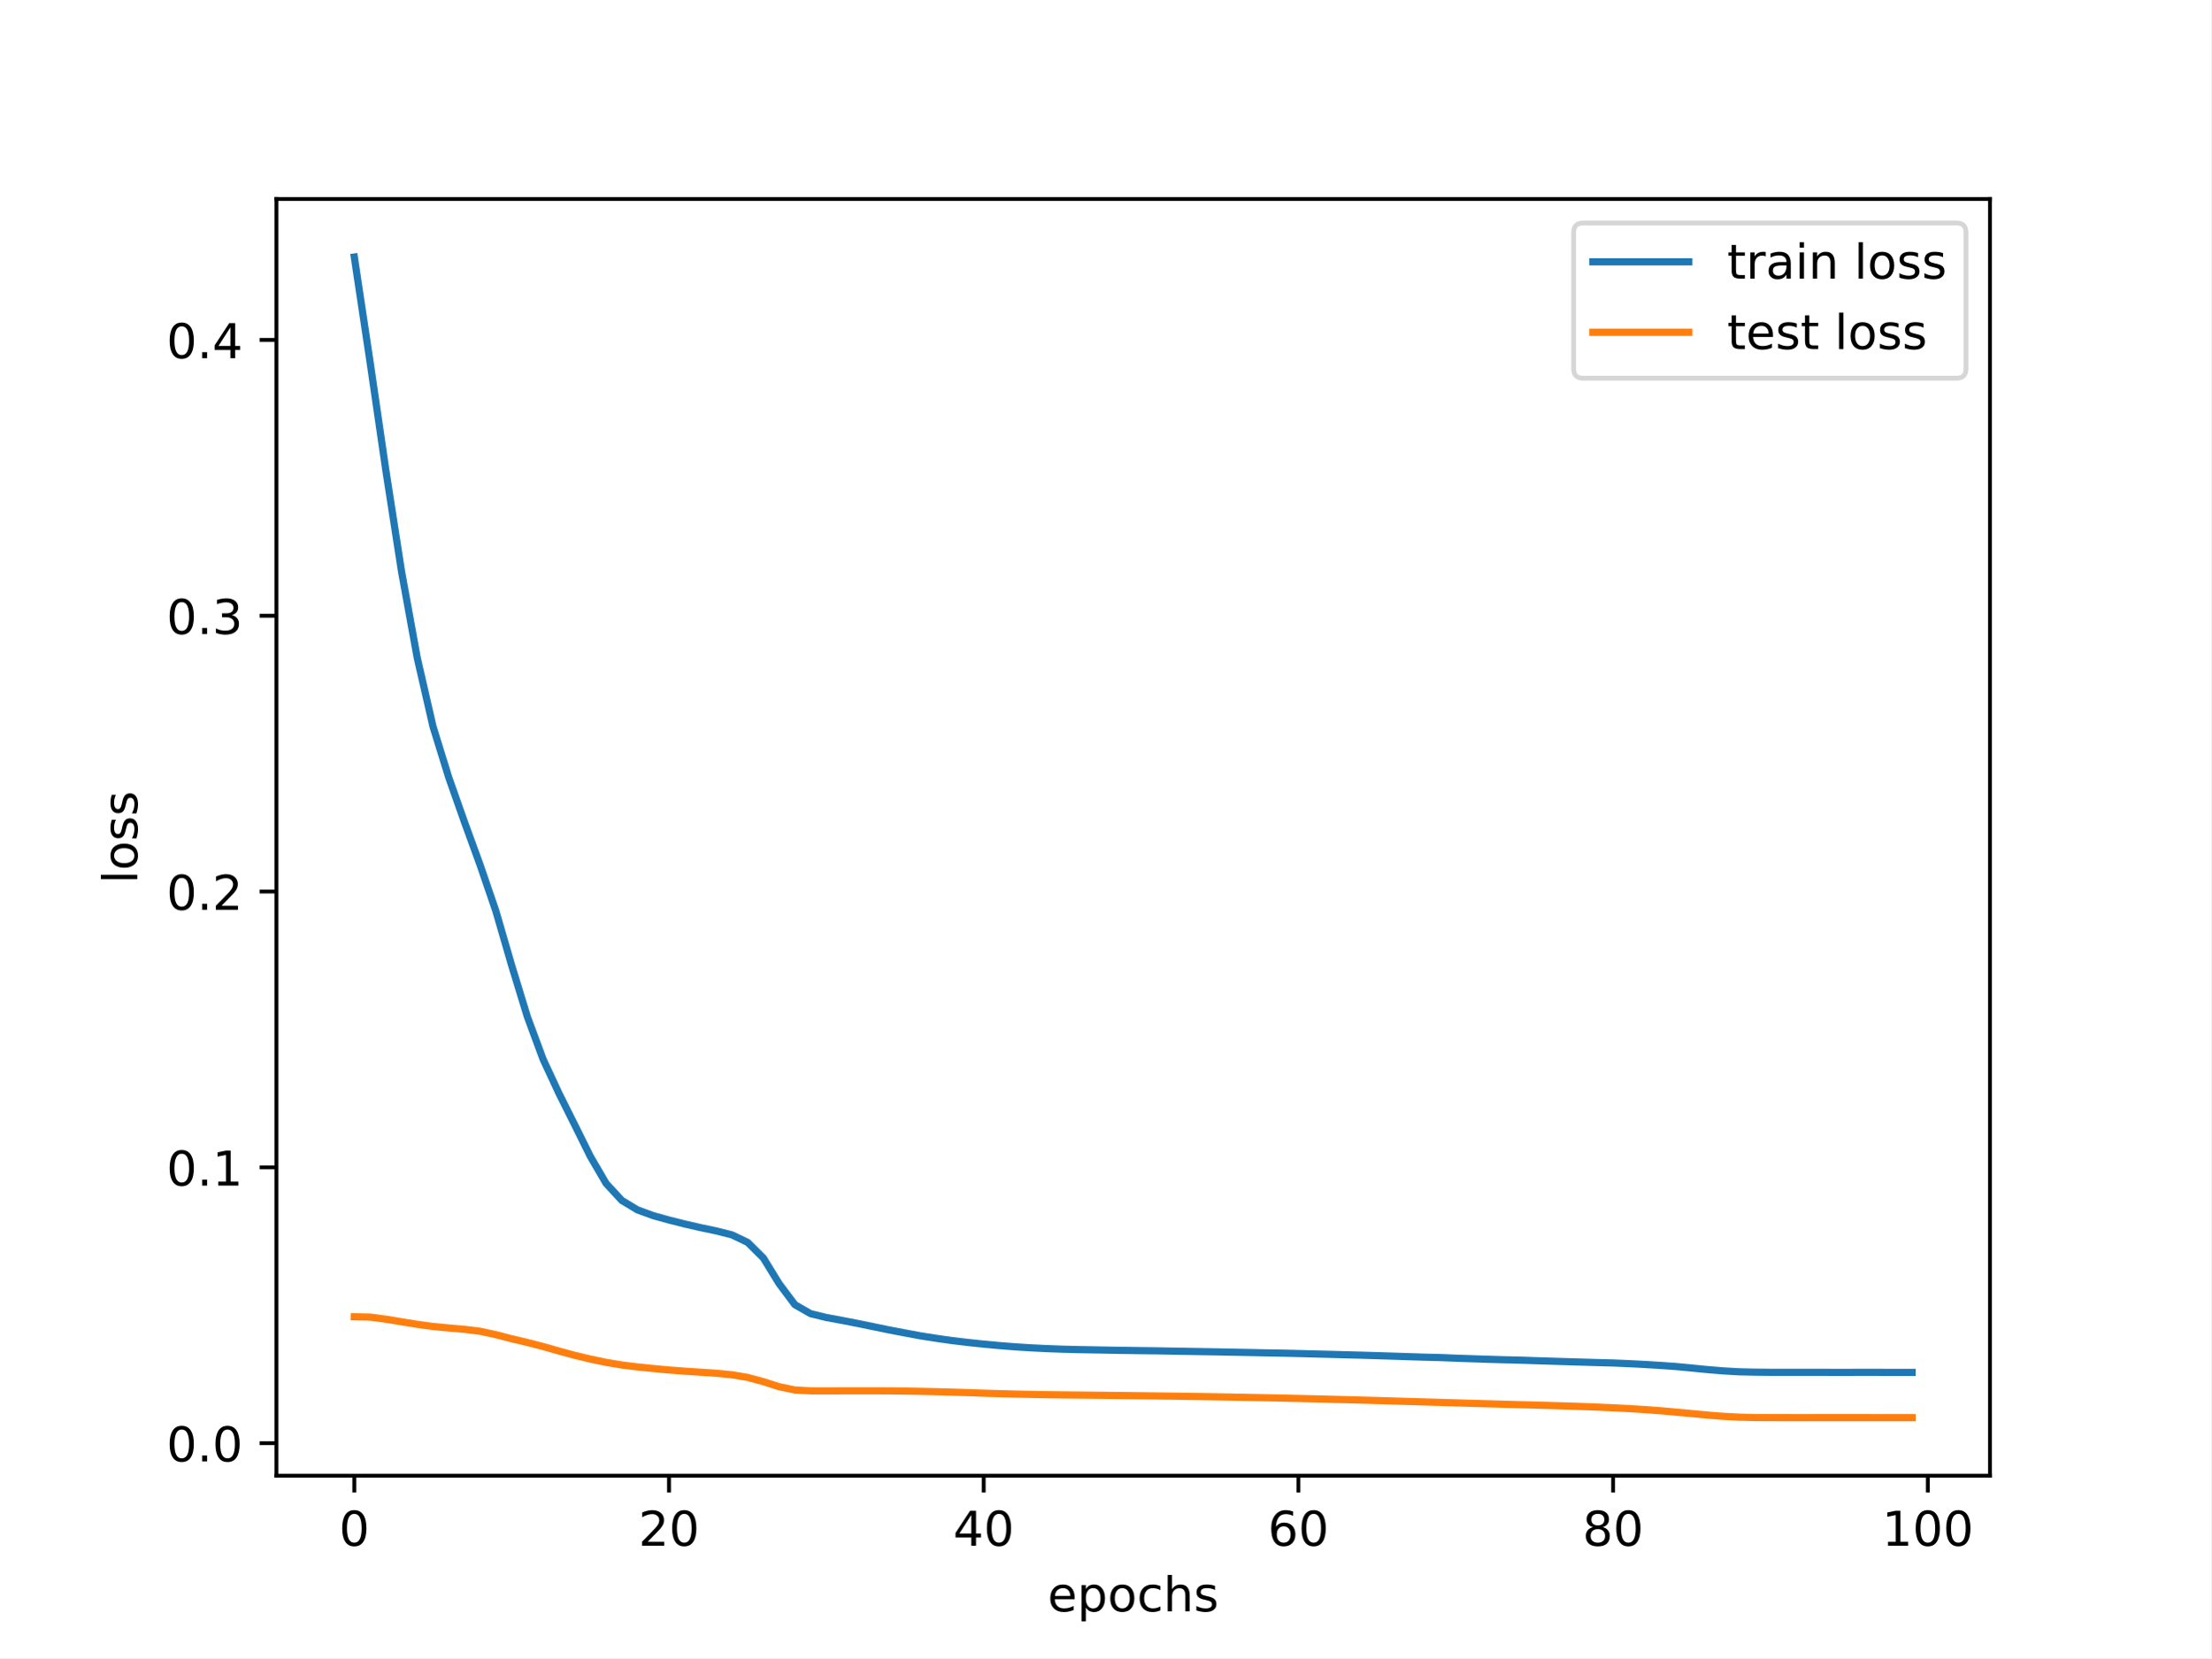
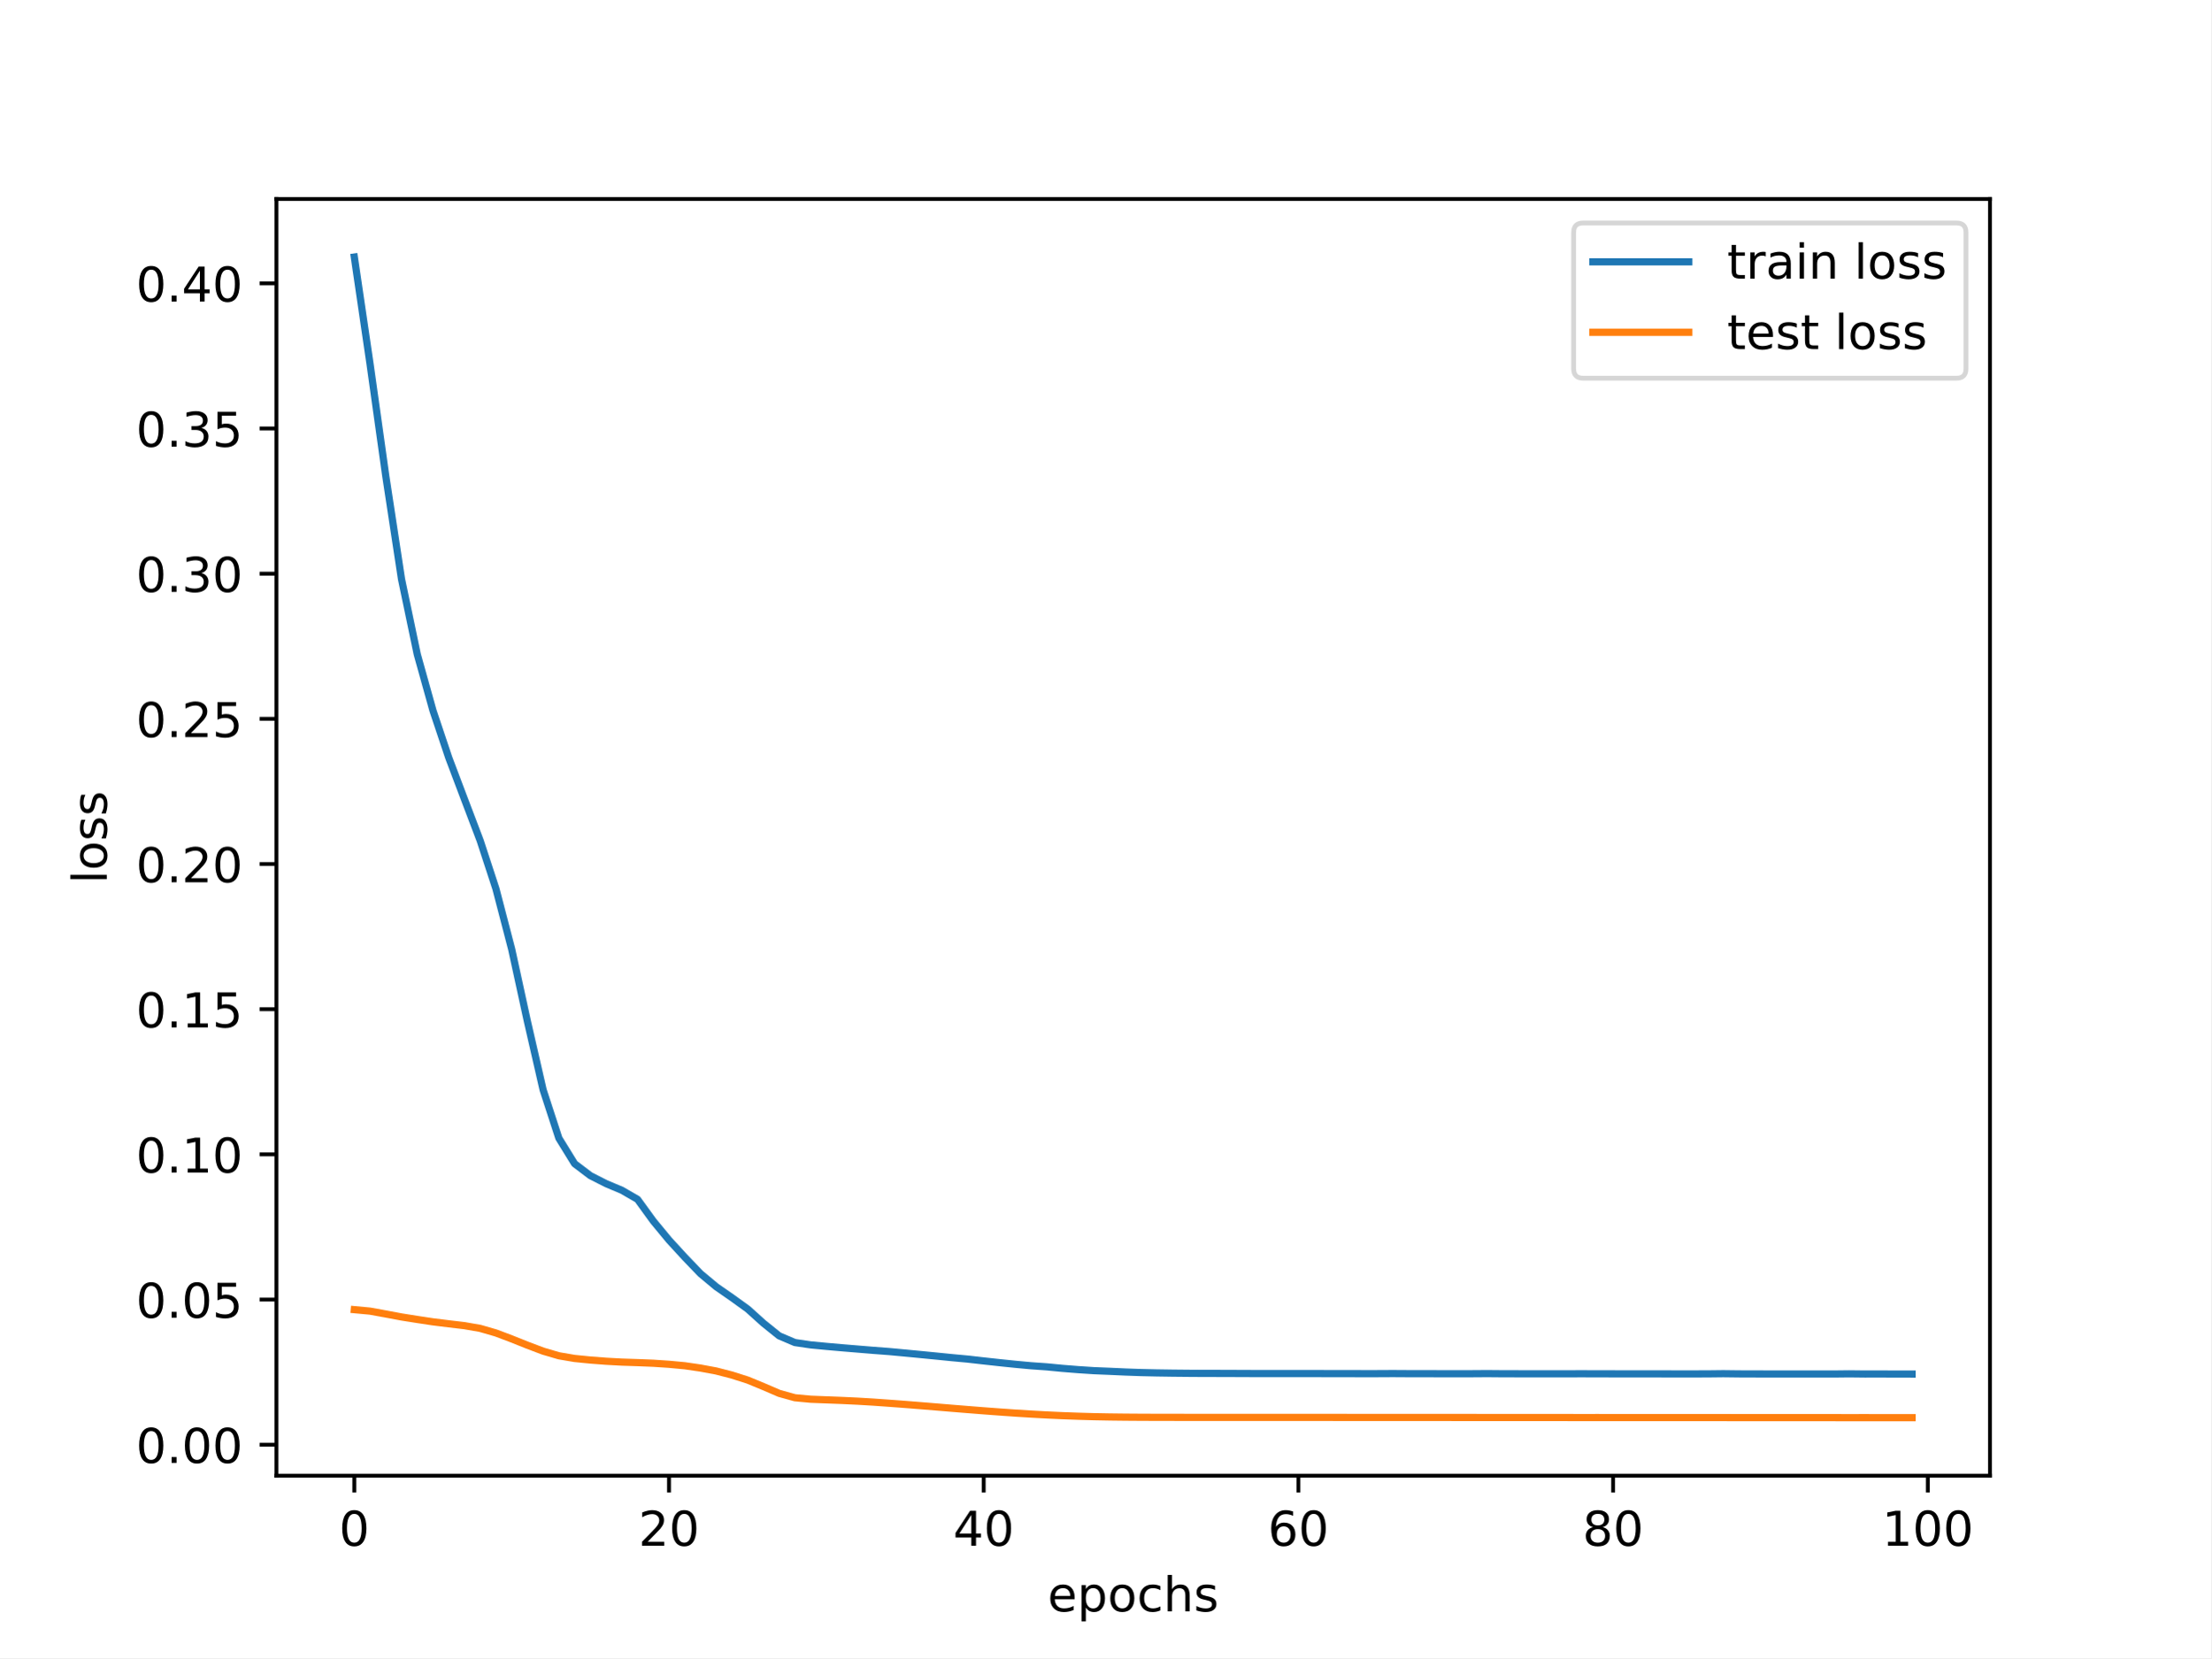
<svg xmlns="http://www.w3.org/2000/svg" xmlns:xlink="http://www.w3.org/1999/xlink" width="460.8pt" height="345.6pt" viewBox="0 0 460.8 345.6" version="1.1">
  <defs>
    <style type="text/css">*{stroke-linejoin: round; stroke-linecap: butt}</style>
  </defs>
  <g id="figure_1">
    <g id="patch_1">
      <path d="M 0 345.6  L 460.8 345.6  L 460.8 0  L 0 0  z " style="fill: #ffffff" />
    </g>
    <g id="axes_1">
      <g id="patch_2">
        <path d="M 57.6 307.584  L 414.72 307.584  L 414.72 41.472  L 57.6 41.472  z " style="fill: #ffffff" />
      </g>
      <g id="matplotlib.axis_1">
        <g id="xtick_1">
          <g id="line2d_1">
            <defs>
-               <path id="m5d1bf93194" d="M 0 0  L 0 3.5  " style="stroke: #000000; stroke-width: 0.8" />
-             </defs>
-             <g>
-               <use xlink:href="#m5d1bf93194" x="73.833" y="307.584" style="stroke: #000000; stroke-width: 0.8" />
+               <path id="m54f598359a" d="M 0 0  L 0 3.5  " style="stroke: #000000; stroke-width: 0.8" />
+             </defs>
+             <g>
+               <use xlink:href="#m54f598359a" x="73.833" y="307.584" style="stroke: #000000; stroke-width: 0.8" />
            </g>
          </g>
          <g id="text_1">
            <g transform="translate(70.65148 322.1824) scale(0.1 -0.1)">
              <defs>
                <path id="DejaVuSans-30" d="M 2034 4250  Q 1547 4250 1301 3770  Q 1056 3291 1056 2328  Q 1056 1369 1301 889  Q 1547 409 2034 409  Q 2525 409 2770 889  Q 3016 1369 3016 2328  Q 3016 3291 2770 3770  Q 2525 4250 2034 4250  z M 2034 4750  Q 2819 4750 3233 4129  Q 3647 3509 3647 2328  Q 3647 1150 3233 529  Q 2819 -91 2034 -91  Q 1250 -91 836 529  Q 422 1150 422 2328  Q 422 3509 836 4129  Q 1250 4750 2034 4750  z " transform="scale(0.015625)" />
              </defs>
              <use xlink:href="#DejaVuSans-30" />
            </g>
          </g>
        </g>
        <g id="xtick_2">
          <g id="line2d_2">
            <g>
-               <use xlink:href="#m5d1bf93194" x="139.42" y="307.584" style="stroke: #000000; stroke-width: 0.8" />
+               <use xlink:href="#m54f598359a" x="139.42" y="307.584" style="stroke: #000000; stroke-width: 0.8" />
            </g>
          </g>
          <g id="text_2">
            <g transform="translate(133.057 322.1824) scale(0.1 -0.1)">
              <defs>
                <path id="DejaVuSans-32" d="M 1228 531  L 3431 531  L 3431 0  L 469 0  L 469 531  Q 828 903 1448 1529  Q 2069 2156 2228 2338  Q 2531 2678 2651 2914  Q 2772 3150 2772 3378  Q 2772 3750 2511 3984  Q 2250 4219 1831 4219  Q 1534 4219 1204 4116  Q 875 4013 500 3803  L 500 4441  Q 881 4594 1212 4672  Q 1544 4750 1819 4750  Q 2544 4750 2975 4387  Q 3406 4025 3406 3419  Q 3406 3131 3298 2873  Q 3191 2616 2906 2266  Q 2828 2175 2409 1742  Q 1991 1309 1228 531  z " transform="scale(0.015625)" />
              </defs>
              <use xlink:href="#DejaVuSans-32" />
              <use xlink:href="#DejaVuSans-30" x="63.623" />
            </g>
          </g>
        </g>
        <g id="xtick_3">
          <g id="line2d_3">
            <g>
-               <use xlink:href="#m5d1bf93194" x="205.006" y="307.584" style="stroke: #000000; stroke-width: 0.8" />
+               <use xlink:href="#m54f598359a" x="205.006" y="307.584" style="stroke: #000000; stroke-width: 0.8" />
            </g>
          </g>
          <g id="text_3">
            <g transform="translate(198.6438 322.1824) scale(0.1 -0.1)">
              <defs>
                <path id="DejaVuSans-34" d="M 2419 4116  L 825 1625  L 2419 1625  L 2419 4116  z M 2253 4666  L 3047 4666  L 3047 1625  L 3713 1625  L 3713 1100  L 3047 1100  L 3047 0  L 2419 0  L 2419 1100  L 313 1100  L 313 1709  L 2253 4666  z " transform="scale(0.015625)" />
              </defs>
              <use xlink:href="#DejaVuSans-34" />
              <use xlink:href="#DejaVuSans-30" x="63.623" />
            </g>
          </g>
        </g>
        <g id="xtick_4">
          <g id="line2d_4">
            <g>
-               <use xlink:href="#m5d1bf93194" x="270.593" y="307.584" style="stroke: #000000; stroke-width: 0.8" />
+               <use xlink:href="#m54f598359a" x="270.593" y="307.584" style="stroke: #000000; stroke-width: 0.8" />
            </g>
          </g>
          <g id="text_4">
            <g transform="translate(264.2306 322.1824) scale(0.1 -0.1)">
              <defs>
                <path id="DejaVuSans-36" d="M 2113 2584  Q 1688 2584 1439 2293  Q 1191 2003 1191 1497  Q 1191 994 1439 701  Q 1688 409 2113 409  Q 2538 409 2786 701  Q 3034 994 3034 1497  Q 3034 2003 2786 2293  Q 2538 2584 2113 2584  z M 3366 4563  L 3366 3988  Q 3128 4100 2886 4159  Q 2644 4219 2406 4219  Q 1781 4219 1451 3797  Q 1122 3375 1075 2522  Q 1259 2794 1537 2939  Q 1816 3084 2150 3084  Q 2853 3084 3261 2657  Q 3669 2231 3669 1497  Q 3669 778 3244 343  Q 2819 -91 2113 -91  Q 1303 -91 875 529  Q 447 1150 447 2328  Q 447 3434 972 4092  Q 1497 4750 2381 4750  Q 2619 4750 2861 4703  Q 3103 4656 3366 4563  z " transform="scale(0.015625)" />
              </defs>
              <use xlink:href="#DejaVuSans-36" />
              <use xlink:href="#DejaVuSans-30" x="63.623" />
            </g>
          </g>
        </g>
        <g id="xtick_5">
          <g id="line2d_5">
            <g>
-               <use xlink:href="#m5d1bf93194" x="336.18" y="307.584" style="stroke: #000000; stroke-width: 0.8" />
+               <use xlink:href="#m54f598359a" x="336.18" y="307.584" style="stroke: #000000; stroke-width: 0.8" />
            </g>
          </g>
          <g id="text_5">
            <g transform="translate(329.8173 322.1824) scale(0.1 -0.1)">
              <defs>
                <path id="DejaVuSans-38" d="M 2034 2216  Q 1584 2216 1326 1975  Q 1069 1734 1069 1313  Q 1069 891 1326 650  Q 1584 409 2034 409  Q 2484 409 2743 651  Q 3003 894 3003 1313  Q 3003 1734 2745 1975  Q 2488 2216 2034 2216  z M 1403 2484  Q 997 2584 770 2862  Q 544 3141 544 3541  Q 544 4100 942 4425  Q 1341 4750 2034 4750  Q 2731 4750 3128 4425  Q 3525 4100 3525 3541  Q 3525 3141 3298 2862  Q 3072 2584 2669 2484  Q 3125 2378 3379 2068  Q 3634 1759 3634 1313  Q 3634 634 3220 271  Q 2806 -91 2034 -91  Q 1263 -91 848 271  Q 434 634 434 1313  Q 434 1759 690 2068  Q 947 2378 1403 2484  z M 1172 3481  Q 1172 3119 1398 2916  Q 1625 2713 2034 2713  Q 2441 2713 2670 2916  Q 2900 3119 2900 3481  Q 2900 3844 2670 4047  Q 2441 4250 2034 4250  Q 1625 4250 1398 4047  Q 1172 3844 1172 3481  z " transform="scale(0.015625)" />
              </defs>
              <use xlink:href="#DejaVuSans-38" />
              <use xlink:href="#DejaVuSans-30" x="63.623" />
            </g>
          </g>
        </g>
        <g id="xtick_6">
          <g id="line2d_6">
            <g>
-               <use xlink:href="#m5d1bf93194" x="401.767" y="307.584" style="stroke: #000000; stroke-width: 0.8" />
+               <use xlink:href="#m54f598359a" x="401.767" y="307.584" style="stroke: #000000; stroke-width: 0.8" />
            </g>
          </g>
          <g id="text_6">
            <g transform="translate(392.2229 322.1824) scale(0.1 -0.1)">
              <defs>
                <path id="DejaVuSans-31" d="M 794 531  L 1825 531  L 1825 4091  L 703 3866  L 703 4441  L 1819 4666  L 2450 4666  L 2450 531  L 3481 531  L 3481 0  L 794 0  L 794 531  z " transform="scale(0.015625)" />
              </defs>
              <use xlink:href="#DejaVuSans-31" />
              <use xlink:href="#DejaVuSans-30" x="63.623" />
              <use xlink:href="#DejaVuSans-30" x="127.246" />
            </g>
          </g>
        </g>
        <g id="text_7">
          <g transform="translate(218.3272 335.8606) scale(0.1 -0.1)">
            <defs>
              <path id="DejaVuSans-65" d="M 3597 1894  L 3597 1613  L 953 1613  Q 991 1019 1311 708  Q 1631 397 2203 397  Q 2534 397 2845 478  Q 3156 559 3463 722  L 3463 178  Q 3153 47 2828 -22  Q 2503 -91 2169 -91  Q 1331 -91 842 396  Q 353 884 353 1716  Q 353 2575 817 3079  Q 1281 3584 2069 3584  Q 2775 3584 3186 3129  Q 3597 2675 3597 1894  z M 3022 2063  Q 3016 2534 2758 2815  Q 2500 3097 2075 3097  Q 1594 3097 1305 2825  Q 1016 2553 972 2059  L 3022 2063  z " transform="scale(0.015625)" />
              <path id="DejaVuSans-70" d="M 1159 525  L 1159 -1331  L 581 -1331  L 581 3500  L 1159 3500  L 1159 2969  Q 1341 3281 1617 3432  Q 1894 3584 2278 3584  Q 2916 3584 3314 3078  Q 3713 2572 3713 1747  Q 3713 922 3314 415  Q 2916 -91 2278 -91  Q 1894 -91 1617 61  Q 1341 213 1159 525  z M 3116 1747  Q 3116 2381 2855 2742  Q 2594 3103 2138 3103  Q 1681 3103 1420 2742  Q 1159 2381 1159 1747  Q 1159 1113 1420 752  Q 1681 391 2138 391  Q 2594 391 2855 752  Q 3116 1113 3116 1747  z " transform="scale(0.015625)" />
              <path id="DejaVuSans-6f" d="M 1959 3097  Q 1497 3097 1228 2736  Q 959 2375 959 1747  Q 959 1119 1226 758  Q 1494 397 1959 397  Q 2419 397 2687 759  Q 2956 1122 2956 1747  Q 2956 2369 2687 2733  Q 2419 3097 1959 3097  z M 1959 3584  Q 2709 3584 3137 3096  Q 3566 2609 3566 1747  Q 3566 888 3137 398  Q 2709 -91 1959 -91  Q 1206 -91 779 398  Q 353 888 353 1747  Q 353 2609 779 3096  Q 1206 3584 1959 3584  z " transform="scale(0.015625)" />
              <path id="DejaVuSans-63" d="M 3122 3366  L 3122 2828  Q 2878 2963 2633 3030  Q 2388 3097 2138 3097  Q 1578 3097 1268 2742  Q 959 2388 959 1747  Q 959 1106 1268 751  Q 1578 397 2138 397  Q 2388 397 2633 464  Q 2878 531 3122 666  L 3122 134  Q 2881 22 2623 -34  Q 2366 -91 2075 -91  Q 1284 -91 818 406  Q 353 903 353 1747  Q 353 2603 823 3093  Q 1294 3584 2113 3584  Q 2378 3584 2631 3529  Q 2884 3475 3122 3366  z " transform="scale(0.015625)" />
              <path id="DejaVuSans-68" d="M 3513 2113  L 3513 0  L 2938 0  L 2938 2094  Q 2938 2591 2744 2837  Q 2550 3084 2163 3084  Q 1697 3084 1428 2787  Q 1159 2491 1159 1978  L 1159 0  L 581 0  L 581 4863  L 1159 4863  L 1159 2956  Q 1366 3272 1645 3428  Q 1925 3584 2291 3584  Q 2894 3584 3203 3211  Q 3513 2838 3513 2113  z " transform="scale(0.015625)" />
              <path id="DejaVuSans-73" d="M 2834 3397  L 2834 2853  Q 2591 2978 2328 3040  Q 2066 3103 1784 3103  Q 1356 3103 1142 2972  Q 928 2841 928 2578  Q 928 2378 1081 2264  Q 1234 2150 1697 2047  L 1894 2003  Q 2506 1872 2764 1633  Q 3022 1394 3022 966  Q 3022 478 2636 193  Q 2250 -91 1575 -91  Q 1294 -91 989 -36  Q 684 19 347 128  L 347 722  Q 666 556 975 473  Q 1284 391 1588 391  Q 1994 391 2212 530  Q 2431 669 2431 922  Q 2431 1156 2273 1281  Q 2116 1406 1581 1522  L 1381 1569  Q 847 1681 609 1914  Q 372 2147 372 2553  Q 372 3047 722 3315  Q 1072 3584 1716 3584  Q 2034 3584 2315 3537  Q 2597 3491 2834 3397  z " transform="scale(0.015625)" />
            </defs>
            <use xlink:href="#DejaVuSans-65" />
            <use xlink:href="#DejaVuSans-70" x="61.523" />
            <use xlink:href="#DejaVuSans-6f" x="125" />
            <use xlink:href="#DejaVuSans-63" x="186.182" />
            <use xlink:href="#DejaVuSans-68" x="241.162" />
            <use xlink:href="#DejaVuSans-73" x="304.541" />
          </g>
        </g>
      </g>
      <g id="matplotlib.axis_2">
        <g id="ytick_1">
          <g id="line2d_7">
            <defs>
-               <path id="m918ea434ab" d="M 0 0  L -3.5 0  " style="stroke: #000000; stroke-width: 0.8" />
-             </defs>
-             <g>
-               <use xlink:href="#m918ea434ab" x="57.6" y="300.807" style="stroke: #000000; stroke-width: 0.8" />
+               <path id="m970794af2d" d="M 0 0  L -3.5 0  " style="stroke: #000000; stroke-width: 0.8" />
+             </defs>
+             <g>
+               <use xlink:href="#m970794af2d" x="57.6" y="301.128" style="stroke: #000000; stroke-width: 0.8" />
            </g>
          </g>
          <g id="text_8">
-             <g transform="translate(34.69687 304.6065) scale(0.1 -0.1)">
+             <g transform="translate(28.33438 304.9272) scale(0.1 -0.1)">
              <defs>
                <path id="DejaVuSans-2e" d="M 684 794  L 1344 794  L 1344 0  L 684 0  L 684 794  z " transform="scale(0.015625)" />
              </defs>
              <use xlink:href="#DejaVuSans-30" />
              <use xlink:href="#DejaVuSans-2e" x="63.623" />
              <use xlink:href="#DejaVuSans-30" x="95.41" />
+               <use xlink:href="#DejaVuSans-30" x="159.033" />
            </g>
          </g>
        </g>
        <g id="ytick_2">
          <g id="line2d_8">
            <g>
-               <use xlink:href="#m918ea434ab" x="57.6" y="243.317" style="stroke: #000000; stroke-width: 0.8" />
+               <use xlink:href="#m970794af2d" x="57.6" y="270.868" style="stroke: #000000; stroke-width: 0.8" />
            </g>
          </g>
          <g id="text_9">
-             <g transform="translate(34.69687 247.1165) scale(0.1 -0.1)">
-               <use xlink:href="#DejaVuSans-30" />
-               <use xlink:href="#DejaVuSans-2e" x="63.623" />
-               <use xlink:href="#DejaVuSans-31" x="95.41" />
+             <g transform="translate(28.33438 274.6669) scale(0.1 -0.1)">
+               <defs>
+                 <path id="DejaVuSans-35" d="M 691 4666  L 3169 4666  L 3169 4134  L 1269 4134  L 1269 2991  Q 1406 3038 1543 3061  Q 1681 3084 1819 3084  Q 2600 3084 3056 2656  Q 3513 2228 3513 1497  Q 3513 744 3044 326  Q 2575 -91 1722 -91  Q 1428 -91 1123 -41  Q 819 9 494 109  L 494 744  Q 775 591 1075 516  Q 1375 441 1709 441  Q 2250 441 2565 725  Q 2881 1009 2881 1497  Q 2881 1984 2565 2268  Q 2250 2553 1709 2553  Q 1456 2553 1204 2497  Q 953 2441 691 2322  L 691 4666  z " transform="scale(0.015625)" />
+               </defs>
+               <use xlink:href="#DejaVuSans-30" />
+               <use xlink:href="#DejaVuSans-2e" x="63.623" />
+               <use xlink:href="#DejaVuSans-30" x="95.41" />
+               <use xlink:href="#DejaVuSans-35" x="159.033" />
            </g>
          </g>
        </g>
        <g id="ytick_3">
          <g id="line2d_9">
            <g>
-               <use xlink:href="#m918ea434ab" x="57.6" y="185.827" style="stroke: #000000; stroke-width: 0.8" />
+               <use xlink:href="#m970794af2d" x="57.6" y="240.607" style="stroke: #000000; stroke-width: 0.8" />
            </g>
          </g>
          <g id="text_10">
-             <g transform="translate(34.69687 189.6266) scale(0.1 -0.1)">
-               <use xlink:href="#DejaVuSans-30" />
-               <use xlink:href="#DejaVuSans-2e" x="63.623" />
-               <use xlink:href="#DejaVuSans-32" x="95.41" />
+             <g transform="translate(28.33438 244.4066) scale(0.1 -0.1)">
+               <use xlink:href="#DejaVuSans-30" />
+               <use xlink:href="#DejaVuSans-2e" x="63.623" />
+               <use xlink:href="#DejaVuSans-31" x="95.41" />
+               <use xlink:href="#DejaVuSans-30" x="159.033" />
            </g>
          </g>
        </g>
        <g id="ytick_4">
          <g id="line2d_10">
            <g>
-               <use xlink:href="#m918ea434ab" x="57.6" y="128.337" style="stroke: #000000; stroke-width: 0.8" />
+               <use xlink:href="#m970794af2d" x="57.6" y="210.347" style="stroke: #000000; stroke-width: 0.8" />
            </g>
          </g>
          <g id="text_11">
-             <g transform="translate(34.69687 132.1366) scale(0.1 -0.1)">
-               <defs>
-                 <path id="DejaVuSans-33" d="M 2597 2516  Q 3050 2419 3304 2112  Q 3559 1806 3559 1356  Q 3559 666 3084 287  Q 2609 -91 1734 -91  Q 1441 -91 1130 -33  Q 819 25 488 141  L 488 750  Q 750 597 1062 519  Q 1375 441 1716 441  Q 2309 441 2620 675  Q 2931 909 2931 1356  Q 2931 1769 2642 2001  Q 2353 2234 1838 2234  L 1294 2234  L 1294 2753  L 1863 2753  Q 2328 2753 2575 2939  Q 2822 3125 2822 3475  Q 2822 3834 2567 4026  Q 2313 4219 1838 4219  Q 1578 4219 1281 4162  Q 984 4106 628 3988  L 628 4550  Q 988 4650 1302 4700  Q 1616 4750 1894 4750  Q 2613 4750 3031 4423  Q 3450 4097 3450 3541  Q 3450 3153 3228 2886  Q 3006 2619 2597 2516  z " transform="scale(0.015625)" />
-               </defs>
-               <use xlink:href="#DejaVuSans-30" />
-               <use xlink:href="#DejaVuSans-2e" x="63.623" />
-               <use xlink:href="#DejaVuSans-33" x="95.41" />
+             <g transform="translate(28.33438 214.1462) scale(0.1 -0.1)">
+               <use xlink:href="#DejaVuSans-30" />
+               <use xlink:href="#DejaVuSans-2e" x="63.623" />
+               <use xlink:href="#DejaVuSans-31" x="95.41" />
+               <use xlink:href="#DejaVuSans-35" x="159.033" />
            </g>
          </g>
        </g>
        <g id="ytick_5">
          <g id="line2d_11">
            <g>
-               <use xlink:href="#m918ea434ab" x="57.6" y="70.847" style="stroke: #000000; stroke-width: 0.8" />
+               <use xlink:href="#m970794af2d" x="57.6" y="180.087" style="stroke: #000000; stroke-width: 0.8" />
            </g>
          </g>
          <g id="text_12">
-             <g transform="translate(34.69687 74.64671) scale(0.1 -0.1)">
+             <g transform="translate(28.33438 183.8859) scale(0.1 -0.1)">
+               <use xlink:href="#DejaVuSans-30" />
+               <use xlink:href="#DejaVuSans-2e" x="63.623" />
+               <use xlink:href="#DejaVuSans-32" x="95.41" />
+               <use xlink:href="#DejaVuSans-30" x="159.033" />
+             </g>
+           </g>
+         </g>
+         <g id="ytick_6">
+           <g id="line2d_12">
+             <g>
+               <use xlink:href="#m970794af2d" x="57.6" y="149.826" style="stroke: #000000; stroke-width: 0.8" />
+             </g>
+           </g>
+           <g id="text_13">
+             <g transform="translate(28.33438 153.6256) scale(0.1 -0.1)">
+               <use xlink:href="#DejaVuSans-30" />
+               <use xlink:href="#DejaVuSans-2e" x="63.623" />
+               <use xlink:href="#DejaVuSans-32" x="95.41" />
+               <use xlink:href="#DejaVuSans-35" x="159.033" />
+             </g>
+           </g>
+         </g>
+         <g id="ytick_7">
+           <g id="line2d_13">
+             <g>
+               <use xlink:href="#m970794af2d" x="57.6" y="119.566" style="stroke: #000000; stroke-width: 0.8" />
+             </g>
+           </g>
+           <g id="text_14">
+             <g transform="translate(28.33438 123.3653) scale(0.1 -0.1)">
+               <defs>
+                 <path id="DejaVuSans-33" d="M 2597 2516  Q 3050 2419 3304 2112  Q 3559 1806 3559 1356  Q 3559 666 3084 287  Q 2609 -91 1734 -91  Q 1441 -91 1130 -33  Q 819 25 488 141  L 488 750  Q 750 597 1062 519  Q 1375 441 1716 441  Q 2309 441 2620 675  Q 2931 909 2931 1356  Q 2931 1769 2642 2001  Q 2353 2234 1838 2234  L 1294 2234  L 1294 2753  L 1863 2753  Q 2328 2753 2575 2939  Q 2822 3125 2822 3475  Q 2822 3834 2567 4026  Q 2313 4219 1838 4219  Q 1578 4219 1281 4162  Q 984 4106 628 3988  L 628 4550  Q 988 4650 1302 4700  Q 1616 4750 1894 4750  Q 2613 4750 3031 4423  Q 3450 4097 3450 3541  Q 3450 3153 3228 2886  Q 3006 2619 2597 2516  z " transform="scale(0.015625)" />
+               </defs>
+               <use xlink:href="#DejaVuSans-30" />
+               <use xlink:href="#DejaVuSans-2e" x="63.623" />
+               <use xlink:href="#DejaVuSans-33" x="95.41" />
+               <use xlink:href="#DejaVuSans-30" x="159.033" />
+             </g>
+           </g>
+         </g>
+         <g id="ytick_8">
+           <g id="line2d_14">
+             <g>
+               <use xlink:href="#m970794af2d" x="57.6" y="89.306" style="stroke: #000000; stroke-width: 0.8" />
+             </g>
+           </g>
+           <g id="text_15">
+             <g transform="translate(28.33438 93.10498) scale(0.1 -0.1)">
+               <use xlink:href="#DejaVuSans-30" />
+               <use xlink:href="#DejaVuSans-2e" x="63.623" />
+               <use xlink:href="#DejaVuSans-33" x="95.41" />
+               <use xlink:href="#DejaVuSans-35" x="159.033" />
+             </g>
+           </g>
+         </g>
+         <g id="ytick_9">
+           <g id="line2d_15">
+             <g>
+               <use xlink:href="#m970794af2d" x="57.6" y="59.045" style="stroke: #000000; stroke-width: 0.8" />
+             </g>
+           </g>
+           <g id="text_16">
+             <g transform="translate(28.33438 62.84467) scale(0.1 -0.1)">
              <use xlink:href="#DejaVuSans-30" />
              <use xlink:href="#DejaVuSans-2e" x="63.623" />
              <use xlink:href="#DejaVuSans-34" x="95.41" />
-             </g>
-           </g>
-         </g>
-         <g id="text_13">
-           <g transform="translate(28.61719 184.1858) rotate(-90) scale(0.1 -0.1)">
+               <use xlink:href="#DejaVuSans-30" x="159.033" />
+             </g>
+           </g>
+         </g>
+         <g id="text_17">
+           <g transform="translate(22.25469 184.1858) rotate(-90) scale(0.1 -0.1)">
            <defs>
              <path id="DejaVuSans-6c" d="M 603 4863  L 1178 4863  L 1178 0  L 603 0  L 603 4863  z " transform="scale(0.015625)" />
            </defs>
            <use xlink:href="#DejaVuSans-6c" />
            <use xlink:href="#DejaVuSans-6f" x="27.783" />
            <use xlink:href="#DejaVuSans-73" x="88.965" />
            <use xlink:href="#DejaVuSans-73" x="141.064" />
          </g>
        </g>
      </g>
-       <g id="line2d_12">
-         <path d="M 73.833 53.568  L 77.112 75.408  L 80.391 97.935  L 83.671 119.093  L 86.95 137.129  L 90.229 151.416  L 93.509 162.03  L 96.788 171.326  L 100.067 180.338  L 103.347 189.93  L 106.626 201.228  L 109.905 211.945  L 113.185 220.801  L 116.464 227.851  L 119.743 234.406  L 123.023 241.033  L 126.302 246.652  L 129.581 250.209  L 132.861 252.185  L 136.14 253.384  L 139.42 254.293  L 142.699 255.116  L 145.978 255.875  L 149.258 256.559  L 152.537 257.388  L 155.816 258.957  L 159.096 262.222  L 162.375 267.563  L 165.654 271.941  L 168.934 273.817  L 172.213 274.613  L 175.492 275.22  L 178.772 275.857  L 182.051 276.533  L 185.33 277.208  L 188.61 277.833  L 191.889 278.446  L 195.168 278.958  L 198.448 279.423  L 201.727 279.816  L 205.006 280.162  L 208.286 280.465  L 211.565 280.726  L 214.844 280.929  L 218.124 281.094  L 221.403 281.215  L 224.682 281.298  L 227.962 281.356  L 231.241 281.42  L 234.52 281.471  L 237.8 281.521  L 241.079 281.56  L 244.358 281.62  L 247.638 281.675  L 250.917 281.734  L 254.196 281.787  L 257.476 281.854  L 260.755 281.917  L 264.034 281.985  L 267.314 282.041  L 270.593 282.118  L 273.872 282.208  L 277.152 282.29  L 280.431 282.379  L 283.71 282.465  L 286.99 282.563  L 290.269 282.665  L 293.548 282.772  L 296.828 282.877  L 300.107 282.959  L 303.386 283.093  L 306.666 283.207  L 309.945 283.318  L 313.224 283.415  L 316.504 283.49  L 319.783 283.604  L 323.062 283.708  L 326.342 283.809  L 329.621 283.905  L 332.9 284.004  L 336.18 284.088  L 339.459 284.23  L 342.739 284.395  L 346.018 284.599  L 349.297 284.831  L 352.577 285.145  L 355.856 285.467  L 359.135 285.736  L 362.415 285.928  L 365.694 286.003  L 368.973 286.037  L 372.253 286.04  L 375.532 286.038  L 378.811 286.04  L 382.091 286.048  L 385.37 286.049  L 388.649 286.037  L 391.929 286.046  L 395.208 286.05  L 398.487 286.055  " clip-path="url(#p443bb829cb)" style="fill: none; stroke: #1f77b4; stroke-width: 1.5; stroke-linecap: square" />
-       </g>
-       <g id="line2d_13">
-         <path d="M 73.833 274.462  L 77.112 274.526  L 80.391 274.96  L 83.671 275.5  L 86.95 276.032  L 90.229 276.482  L 93.509 276.797  L 96.788 277.077  L 100.067 277.484  L 103.347 278.191  L 106.626 279.043  L 109.905 279.816  L 113.185 280.664  L 116.464 281.599  L 119.743 282.488  L 123.023 283.275  L 126.302 283.96  L 129.581 284.51  L 132.861 284.917  L 136.14 285.248  L 139.42 285.55  L 142.699 285.796  L 145.978 286.012  L 149.258 286.23  L 152.537 286.552  L 155.816 287.101  L 159.096 287.987  L 162.375 289.038  L 165.654 289.721  L 168.934 289.903  L 172.213 289.914  L 175.492 289.902  L 178.772 289.904  L 182.051 289.898  L 185.33 289.908  L 188.61 289.944  L 191.889 290  L 195.168 290.075  L 198.448 290.166  L 201.727 290.268  L 205.006 290.382  L 208.286 290.483  L 211.565 290.568  L 214.844 290.637  L 218.124 290.7  L 221.403 290.741  L 224.682 290.775  L 227.962 290.807  L 231.241 290.845  L 234.52 290.881  L 237.8 290.921  L 241.079 290.965  L 244.358 291.002  L 247.638 291.053  L 250.917 291.102  L 254.196 291.155  L 257.476 291.215  L 260.755 291.279  L 264.034 291.343  L 267.314 291.408  L 270.593 291.488  L 273.872 291.563  L 277.152 291.647  L 280.431 291.732  L 283.71 291.821  L 286.99 291.914  L 290.269 292.013  L 293.548 292.108  L 296.828 292.207  L 300.107 292.303  L 303.386 292.404  L 306.666 292.499  L 309.945 292.593  L 313.224 292.685  L 316.504 292.78  L 319.783 292.861  L 323.062 292.954  L 326.342 293.055  L 329.621 293.164  L 332.9 293.287  L 336.18 293.431  L 339.459 293.598  L 342.739 293.797  L 346.018 294.044  L 349.297 294.337  L 352.577 294.637  L 355.856 294.949  L 359.135 295.208  L 362.415 295.381  L 365.694 295.46  L 368.973 295.482  L 372.253 295.484  L 375.532 295.485  L 378.811 295.484  L 382.091 295.483  L 385.37 295.484  L 388.649 295.483  L 391.929 295.486  L 395.208 295.487  L 398.487 295.488  " clip-path="url(#p443bb829cb)" style="fill: none; stroke: #ff7f0e; stroke-width: 1.5; stroke-linecap: square" />
+       <g id="line2d_16">
+         <path d="M 73.833 53.568  L 77.112 75.857  L 80.391 99.212  L 83.671 120.703  L 86.95 136.367  L 90.229 148.109  L 93.509 157.908  L 96.788 166.585  L 100.067 175.215  L 103.347 185.24  L 106.626 197.825  L 109.905 212.872  L 113.185 227.165  L 116.464 237.231  L 119.743 242.551  L 123.023 245.038  L 126.302 246.707  L 129.581 248.086  L 132.861 249.977  L 136.14 254.498  L 139.42 258.47  L 142.699 262.044  L 145.978 265.461  L 149.258 268.2  L 152.537 270.476  L 155.816 272.84  L 159.096 275.795  L 162.375 278.435  L 165.654 279.831  L 168.934 280.316  L 172.213 280.629  L 175.492 280.918  L 178.772 281.19  L 182.051 281.462  L 185.33 281.71  L 188.61 282.016  L 191.889 282.331  L 195.168 282.652  L 198.448 282.983  L 201.727 283.286  L 205.006 283.661  L 208.286 284.02  L 211.565 284.358  L 214.844 284.665  L 218.124 284.895  L 221.403 285.213  L 224.682 285.474  L 227.962 285.689  L 231.241 285.822  L 234.52 285.972  L 237.8 286.086  L 241.079 286.16  L 244.358 286.209  L 247.638 286.242  L 250.917 286.263  L 254.196 286.268  L 257.476 286.279  L 260.755 286.293  L 264.034 286.3  L 267.314 286.303  L 270.593 286.299  L 273.872 286.3  L 277.152 286.308  L 280.431 286.314  L 283.71 286.317  L 286.99 286.317  L 290.269 286.3  L 293.548 286.32  L 296.828 286.324  L 300.107 286.331  L 303.386 286.332  L 306.666 286.331  L 309.945 286.308  L 313.224 286.337  L 316.504 286.342  L 319.783 286.345  L 323.062 286.348  L 326.342 286.35  L 329.621 286.337  L 332.9 286.351  L 336.18 286.353  L 339.459 286.359  L 342.739 286.362  L 346.018 286.365  L 349.297 286.367  L 352.577 286.369  L 355.856 286.363  L 359.135 286.325  L 362.415 286.365  L 365.694 286.377  L 368.973 286.38  L 372.253 286.383  L 375.532 286.386  L 378.811 286.388  L 382.091 286.389  L 385.37 286.353  L 388.649 286.39  L 391.929 286.385  L 395.208 286.398  L 398.487 286.402  " clip-path="url(#p700b4abc94)" style="fill: none; stroke: #1f77b4; stroke-width: 1.5; stroke-linecap: square" />
+       </g>
+       <g id="line2d_17">
+         <path d="M 73.833 272.973  L 77.112 273.28  L 80.391 273.88  L 83.671 274.495  L 86.95 275.018  L 90.229 275.515  L 93.509 275.921  L 96.788 276.309  L 100.067 276.884  L 103.347 277.832  L 106.626 279.071  L 109.905 280.382  L 113.185 281.624  L 116.464 282.586  L 119.743 283.149  L 123.023 283.476  L 126.302 283.728  L 129.581 283.906  L 132.861 284.012  L 136.14 284.141  L 139.42 284.36  L 142.699 284.667  L 145.978 285.149  L 149.258 285.758  L 152.537 286.609  L 155.816 287.653  L 159.096 289.007  L 162.375 290.42  L 165.654 291.337  L 168.934 291.646  L 172.213 291.773  L 175.492 291.897  L 178.772 292.052  L 182.051 292.249  L 185.33 292.482  L 188.61 292.729  L 191.889 292.992  L 195.168 293.261  L 198.448 293.533  L 201.727 293.798  L 205.006 294.059  L 208.286 294.304  L 211.565 294.535  L 214.844 294.74  L 218.124 294.919  L 221.403 295.07  L 224.682 295.188  L 227.962 295.28  L 231.241 295.341  L 234.52 295.38  L 237.8 295.403  L 241.079 295.415  L 244.358 295.421  L 247.638 295.423  L 250.917 295.425  L 254.196 295.427  L 257.476 295.427  L 260.755 295.427  L 264.034 295.428  L 267.314 295.43  L 270.593 295.432  L 273.872 295.433  L 277.152 295.433  L 280.431 295.435  L 283.71 295.437  L 286.99 295.439  L 290.269 295.442  L 293.548 295.441  L 296.828 295.443  L 300.107 295.445  L 303.386 295.446  L 306.666 295.447  L 309.945 295.448  L 313.224 295.453  L 316.504 295.453  L 319.783 295.454  L 323.062 295.456  L 326.342 295.458  L 329.621 295.461  L 332.9 295.459  L 336.18 295.462  L 339.459 295.463  L 342.739 295.465  L 346.018 295.466  L 349.297 295.468  L 352.577 295.469  L 355.856 295.469  L 359.135 295.469  L 362.415 295.474  L 365.694 295.474  L 368.973 295.476  L 372.253 295.477  L 375.532 295.479  L 378.811 295.48  L 382.091 295.482  L 385.37 295.486  L 388.649 295.483  L 391.929 295.487  L 395.208 295.487  L 398.487 295.488  " clip-path="url(#p700b4abc94)" style="fill: none; stroke: #ff7f0e; stroke-width: 1.5; stroke-linecap: square" />
      </g>
      <g id="patch_3">
        <path d="M 57.6 307.584  L 57.6 41.472  " style="fill: none; stroke: #000000; stroke-width: 0.8; stroke-linejoin: miter; stroke-linecap: square" />
      </g>
      <g id="patch_4">
        <path d="M 414.72 307.584  L 414.72 41.472  " style="fill: none; stroke: #000000; stroke-width: 0.8; stroke-linejoin: miter; stroke-linecap: square" />
      </g>
      <g id="patch_5">
        <path d="M 57.6 307.584  L 414.72 307.584  " style="fill: none; stroke: #000000; stroke-width: 0.8; stroke-linejoin: miter; stroke-linecap: square" />
      </g>
      <g id="patch_6">
        <path d="M 57.6 41.472  L 414.72 41.472  " style="fill: none; stroke: #000000; stroke-width: 0.8; stroke-linejoin: miter; stroke-linecap: square" />
      </g>
      <g id="legend_1">
        <g id="patch_7">
          <path d="M 329.951 78.828  L 407.72 78.828  Q 409.72 78.828 409.72 76.828  L 409.72 48.472  Q 409.72 46.472 407.72 46.472  L 329.951 46.472  Q 327.951 46.472 327.951 48.472  L 327.951 76.828  Q 327.951 78.828 329.951 78.828  z " style="fill: #ffffff; opacity: 0.8; stroke: #cccccc; stroke-linejoin: miter" />
        </g>
-         <g id="line2d_14">
+         <g id="line2d_18">
          <path d="M 331.951 54.57  L 341.951 54.57  L 351.951 54.57  " style="fill: none; stroke: #1f77b4; stroke-width: 1.5; stroke-linecap: square" />
        </g>
-         <g id="text_14">
+         <g id="text_18">
          <g transform="translate(359.9513 58.07044) scale(0.1 -0.1)">
            <defs>
              <path id="DejaVuSans-74" d="M 1172 4494  L 1172 3500  L 2356 3500  L 2356 3053  L 1172 3053  L 1172 1153  Q 1172 725 1289 603  Q 1406 481 1766 481  L 2356 481  L 2356 0  L 1766 0  Q 1100 0 847 248  Q 594 497 594 1153  L 594 3053  L 172 3053  L 172 3500  L 594 3500  L 594 4494  L 1172 4494  z " transform="scale(0.015625)" />
              <path id="DejaVuSans-72" d="M 2631 2963  Q 2534 3019 2420 3045  Q 2306 3072 2169 3072  Q 1681 3072 1420 2755  Q 1159 2438 1159 1844  L 1159 0  L 581 0  L 581 3500  L 1159 3500  L 1159 2956  Q 1341 3275 1631 3429  Q 1922 3584 2338 3584  Q 2397 3584 2469 3576  Q 2541 3569 2628 3553  L 2631 2963  z " transform="scale(0.015625)" />
              <path id="DejaVuSans-61" d="M 2194 1759  Q 1497 1759 1228 1600  Q 959 1441 959 1056  Q 959 750 1161 570  Q 1363 391 1709 391  Q 2188 391 2477 730  Q 2766 1069 2766 1631  L 2766 1759  L 2194 1759  z M 3341 1997  L 3341 0  L 2766 0  L 2766 531  Q 2569 213 2275 61  Q 1981 -91 1556 -91  Q 1019 -91 701 211  Q 384 513 384 1019  Q 384 1609 779 1909  Q 1175 2209 1959 2209  L 2766 2209  L 2766 2266  Q 2766 2663 2505 2880  Q 2244 3097 1772 3097  Q 1472 3097 1187 3025  Q 903 2953 641 2809  L 641 3341  Q 956 3463 1253 3523  Q 1550 3584 1831 3584  Q 2591 3584 2966 3190  Q 3341 2797 3341 1997  z " transform="scale(0.015625)" />
              <path id="DejaVuSans-69" d="M 603 3500  L 1178 3500  L 1178 0  L 603 0  L 603 3500  z M 603 4863  L 1178 4863  L 1178 4134  L 603 4134  L 603 4863  z " transform="scale(0.015625)" />
              <path id="DejaVuSans-6e" d="M 3513 2113  L 3513 0  L 2938 0  L 2938 2094  Q 2938 2591 2744 2837  Q 2550 3084 2163 3084  Q 1697 3084 1428 2787  Q 1159 2491 1159 1978  L 1159 0  L 581 0  L 581 3500  L 1159 3500  L 1159 2956  Q 1366 3272 1645 3428  Q 1925 3584 2291 3584  Q 2894 3584 3203 3211  Q 3513 2838 3513 2113  z " transform="scale(0.015625)" />
              <path id="DejaVuSans-20" transform="scale(0.015625)" />
            </defs>
            <use xlink:href="#DejaVuSans-74" />
            <use xlink:href="#DejaVuSans-72" x="39.209" />
            <use xlink:href="#DejaVuSans-61" x="80.322" />
            <use xlink:href="#DejaVuSans-69" x="141.602" />
            <use xlink:href="#DejaVuSans-6e" x="169.385" />
            <use xlink:href="#DejaVuSans-20" x="232.764" />
            <use xlink:href="#DejaVuSans-6c" x="264.551" />
            <use xlink:href="#DejaVuSans-6f" x="292.334" />
            <use xlink:href="#DejaVuSans-73" x="353.516" />
            <use xlink:href="#DejaVuSans-73" x="405.615" />
          </g>
        </g>
-         <g id="line2d_15">
+         <g id="line2d_19">
          <path d="M 331.951 69.249  L 341.951 69.249  L 351.951 69.249  " style="fill: none; stroke: #ff7f0e; stroke-width: 1.5; stroke-linecap: square" />
        </g>
-         <g id="text_15">
+         <g id="text_19">
          <g transform="translate(359.9513 72.74856) scale(0.1 -0.1)">
            <use xlink:href="#DejaVuSans-74" />
            <use xlink:href="#DejaVuSans-65" x="39.209" />
            <use xlink:href="#DejaVuSans-73" x="100.732" />
            <use xlink:href="#DejaVuSans-74" x="152.832" />
            <use xlink:href="#DejaVuSans-20" x="192.041" />
            <use xlink:href="#DejaVuSans-6c" x="223.828" />
            <use xlink:href="#DejaVuSans-6f" x="251.611" />
            <use xlink:href="#DejaVuSans-73" x="312.793" />
            <use xlink:href="#DejaVuSans-73" x="364.893" />
          </g>
        </g>
      </g>
    </g>
  </g>
  <defs>
-     <clipPath id="p443bb829cb">
+     <clipPath id="p700b4abc94">
      <rect x="57.6" y="41.472" width="357.12" height="266.112" />
    </clipPath>
  </defs>
</svg>
